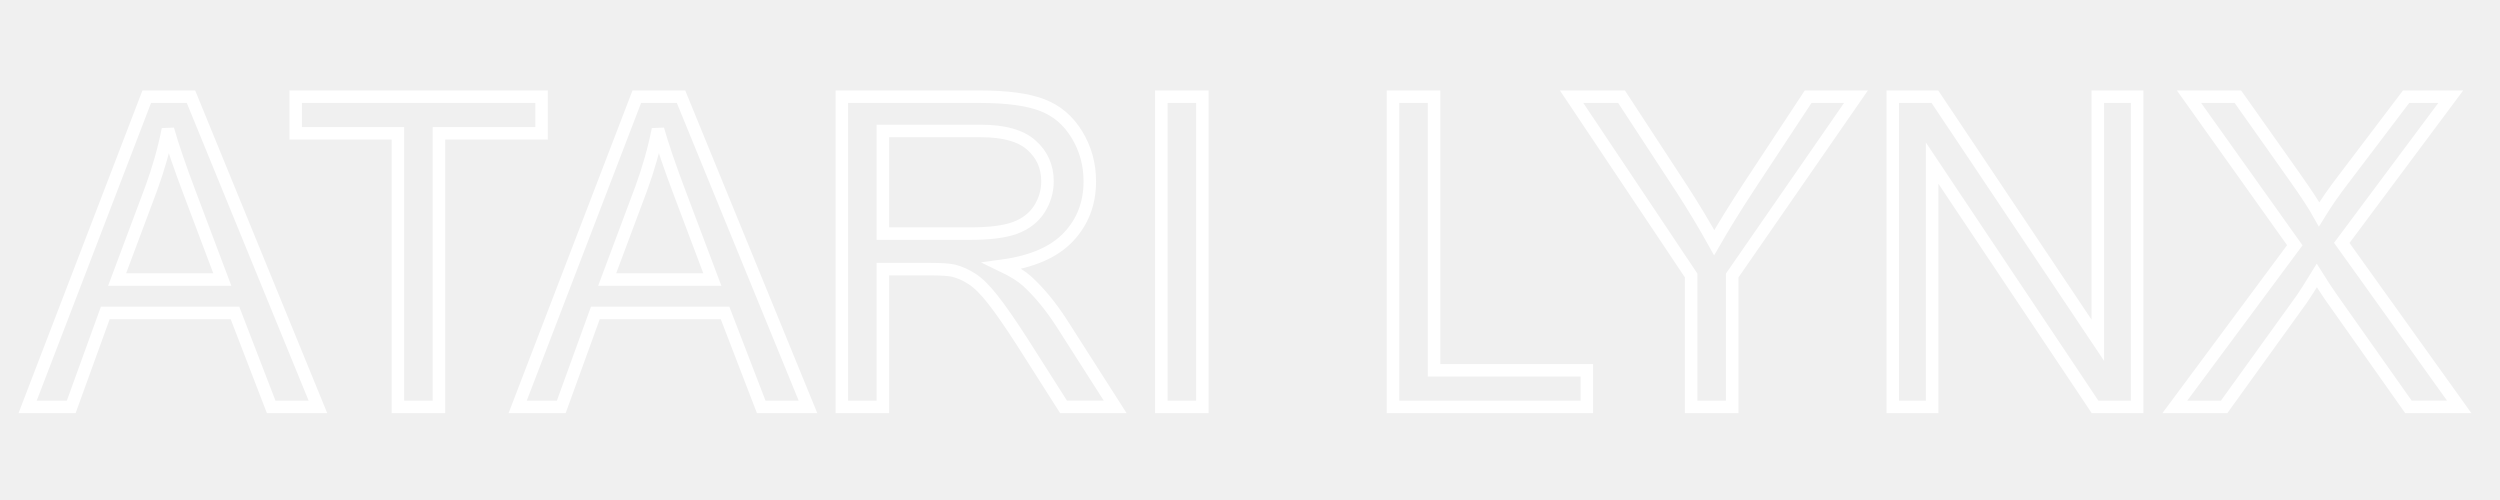
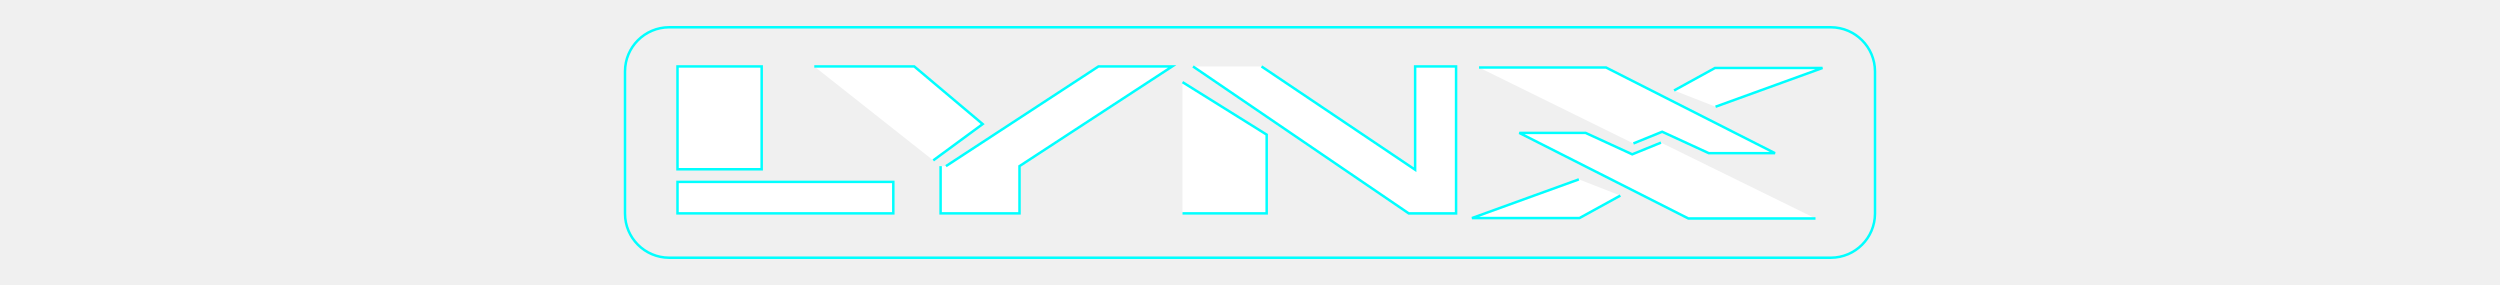
- <svg xmlns="http://www.w3.org/2000/svg" width="100" height="20" viewBox="0 0 100 20" version="1.1" id="svg3739">
-   <defs id="defs3733" />
-   <g id="layer1" transform="translate(0,2)" />
-   <g id="layer2" transform="translate(0,2)" />
-   <g aria-label="ATARI LYNX" style="font-style:normal;font-variant:normal;font-weight:normal;font-stretch:normal;font-size:21.333px;line-height:1.25;font-family:Arial;-inkscape-font-specification:Arial;letter-spacing:0px;word-spacing:0px;fill:none;fill-opacity:1;stroke:#ffffff;stroke-width:0.5;stroke-miterlimit:4;stroke-dasharray:none;stroke-opacity:1" id="text4643">
-     <path d="M 1.105,16.276 5.87,3.868 H 7.639 L 12.717,16.276 H 10.847 L 9.399,12.518 H 4.211 L 2.849,16.276 Z M 4.685,11.181 H 8.892 L 7.597,7.745 Q 7.004,6.179 6.717,5.172 6.48,6.365 6.048,7.541 Z" style="font-size:17.333px;fill:none;fill-opacity:1;stroke:#ffffff;stroke-width:0.5;stroke-miterlimit:4;stroke-dasharray:none;stroke-opacity:1" id="path5186" />
-     <path d="M 15.916,16.276 V 5.332 H 11.828 V 3.868 h 9.835 V 5.332 H 17.558 V 16.276 Z" style="font-size:17.333px;fill:none;fill-opacity:1;stroke:#ffffff;stroke-width:0.5;stroke-miterlimit:4;stroke-dasharray:none;stroke-opacity:1" id="path5188" />
-     <path d="M 20.707,16.276 25.472,3.868 h 1.769 L 32.319,16.276 h -1.87 l -1.447,-3.758 h -5.188 l -1.363,3.758 z M 24.287,11.181 H 28.493 L 27.198,7.745 Q 26.606,6.179 26.318,5.172 26.081,6.365 25.649,7.541 Z" style="font-size:17.333px;fill:none;fill-opacity:1;stroke:#ffffff;stroke-width:0.5;stroke-miterlimit:4;stroke-dasharray:none;stroke-opacity:1" id="path5190" />
-     <path d="M 33.673,16.276 V 3.868 h 5.501 q 1.659,0 2.522,0.339 0.863,0.33 1.38,1.176 0.516,0.846 0.516,1.87 0,1.32 -0.855,2.226 -0.855,0.906 -2.641,1.151 0.652,0.313 0.99,0.618 0.719,0.66 1.363,1.65 l 2.158,3.377 h -2.065 l -1.642,-2.581 q -0.719,-1.117 -1.185,-1.71 -0.465,-0.592 -0.838,-0.829 -0.364,-0.237 -0.745,-0.33 -0.279,-0.059 -0.914,-0.059 h -1.904 v 5.51 z m 1.642,-6.932 h 3.529 q 1.126,0 1.76,-0.229 0.635,-0.237 0.965,-0.745 0.33,-0.516 0.33,-1.117 0,-0.88 -0.643,-1.447 -0.635,-0.567 -2.014,-0.567 h -3.927 z" style="font-size:17.333px;fill:none;fill-opacity:1;stroke:#ffffff;stroke-width:0.5;stroke-miterlimit:4;stroke-dasharray:none;stroke-opacity:1" id="path5192" />
-     <path d="M 46.453,16.276 V 3.868 h 1.642 V 16.276 Z" style="font-size:17.333px;fill:none;fill-opacity:1;stroke:#ffffff;stroke-width:0.5;stroke-miterlimit:4;stroke-dasharray:none;stroke-opacity:1" id="path5194" />
-     <path d="M 55.72,16.276 V 3.868 H 57.362 V 14.812 h 6.111 v 1.464 z" style="font-size:17.333px;fill:none;fill-opacity:1;stroke:#ffffff;stroke-width:0.5;stroke-miterlimit:4;stroke-dasharray:none;stroke-opacity:1" id="path5196" />
-     <path d="M 67.646,16.276 V 11.02 L 62.864,3.868 h 1.997 l 2.446,3.741 q 0.677,1.049 1.261,2.099 0.559,-0.973 1.354,-2.192 l 2.404,-3.648 h 1.913 l -4.951,7.152 v 5.256 z" style="font-size:17.333px;fill:none;fill-opacity:1;stroke:#ffffff;stroke-width:0.5;stroke-miterlimit:4;stroke-dasharray:none;stroke-opacity:1" id="path5198" />
-     <path d="M 75.711,16.276 V 3.868 h 1.684 l 6.517,9.742 V 3.868 h 1.574 V 16.276 H 83.802 L 77.286,6.526 V 16.276 Z" style="font-size:17.333px;fill:none;fill-opacity:1;stroke:#ffffff;stroke-width:0.5;stroke-miterlimit:4;stroke-dasharray:none;stroke-opacity:1" id="path5200" />
-     <path d="M 86.993,16.276 91.792,9.81 87.56,3.868 h 1.955 l 2.251,3.182 q 0.702,0.99 0.999,1.523 0.415,-0.677 0.982,-1.413 l 2.497,-3.292 h 1.786 l -4.359,5.848 4.697,6.559 h -2.031 l -3.123,-4.426 q -0.262,-0.381 -0.542,-0.829 -0.415,0.677 -0.592,0.931 l -3.115,4.325 z" style="font-size:17.333px;fill:none;fill-opacity:1;stroke:#ffffff;stroke-width:0.5;stroke-miterlimit:4;stroke-dasharray:none;stroke-opacity:1" id="path5202" />
+ <svg xmlns="http://www.w3.org/2000/svg" id="Layer_1" data-name="Layer 1" viewBox="0 0 1000 114" version="1.1">
+   <defs id="defs15" />
+   <g id="g828">
+     <path fill="#fc0" style="fill:#ffffff;fill-opacity:1;stroke:#00ffff;stroke-opacity:1" id="path10" d="M686.22,42.69,729,27.19H686l-16.37,9m56.57,51.2H675.34L607.72,53.16h26.52l18.65,8.57,11.5-4.68M271,26.58h33.67V67.71H271Zm0,46.18h86.32V85.34H271Zm54.71-46.18h40l27.36,23.05L373.3,64.16m2.94,2.29V85.34H407.8V66.45l61.07-39.87H439.38l-61,39.87M473,32.86l33.67,21V85.34H473m4.2-58.76,86.29,58.78h18.94V26.58H566.05V67.89L504.61,26.58" />
+     <path style="fill:none" id="path4" fill="#fff" d="M732.36,10.91A17.7,17.7,0,0,1,750,28.56V85.44a17.7,17.7,0,0,1-17.64,17.65H267.63A17.69,17.69,0,0,1,250,85.44V28.56a17.69,17.69,0,0,1,17.63-17.65H732.36m0-7H267.63A24.76,24.76,0,0,0,243,28.54v56.9a24.76,24.76,0,0,0,24.61,24.65H732.36A24.75,24.75,0,0,0,757,85.46V28.56A24.76,24.76,0,0,0,732.38,3.91Z" />
+     <path style="stroke:#00ffff;stroke-opacity:1;fill:none" id="path6" d="M750,85.44a17.7,17.7,0,0,1-17.64,17.65H267.63A17.69,17.69,0,0,1,250,85.44V28.56a17.69,17.69,0,0,1,17.63-17.65H732.36A17.7,17.7,0,0,1,750,28.56Z" />
+     <path style="fill:#ffffff;fill-opacity:1;stroke:#00ffff;stroke-opacity:1" id="path8" fill="red" d="M631.54,71.75,588.78,87.23h43l16.37-9M591.61,27h50.8L710,61.27H683.52L664.87,52.7l-11.5,4.68" />
  </g>
</svg>
